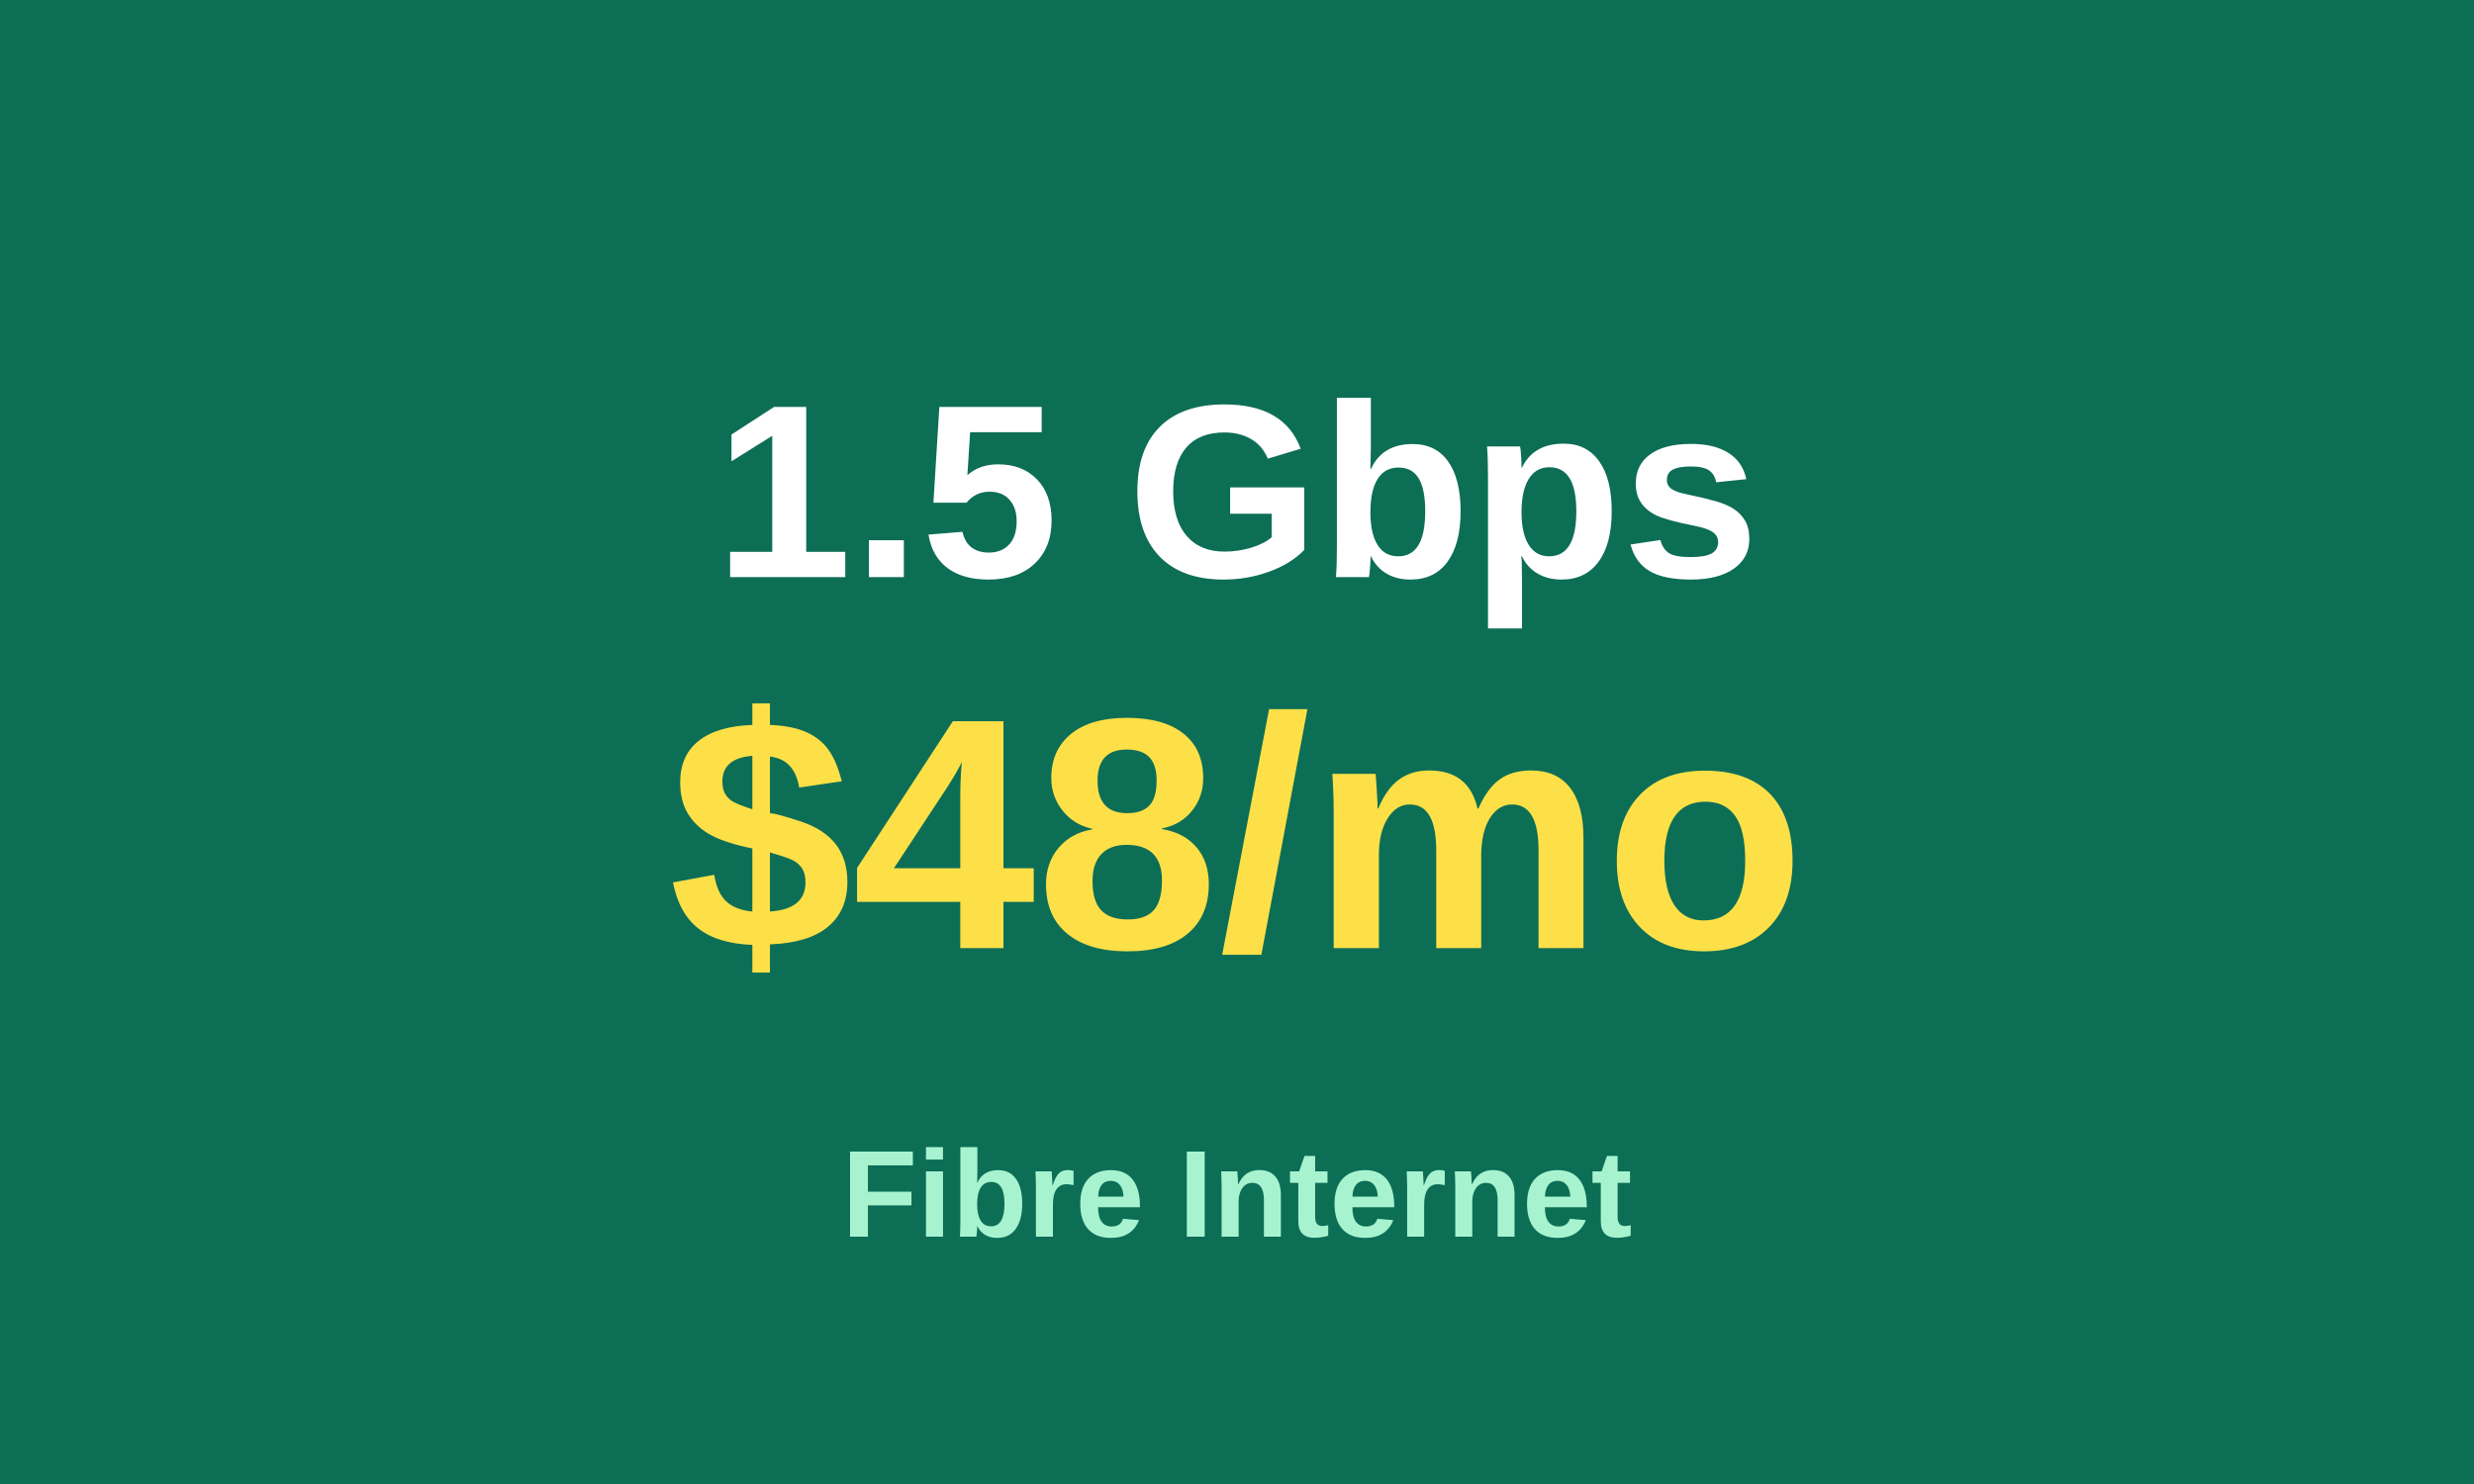
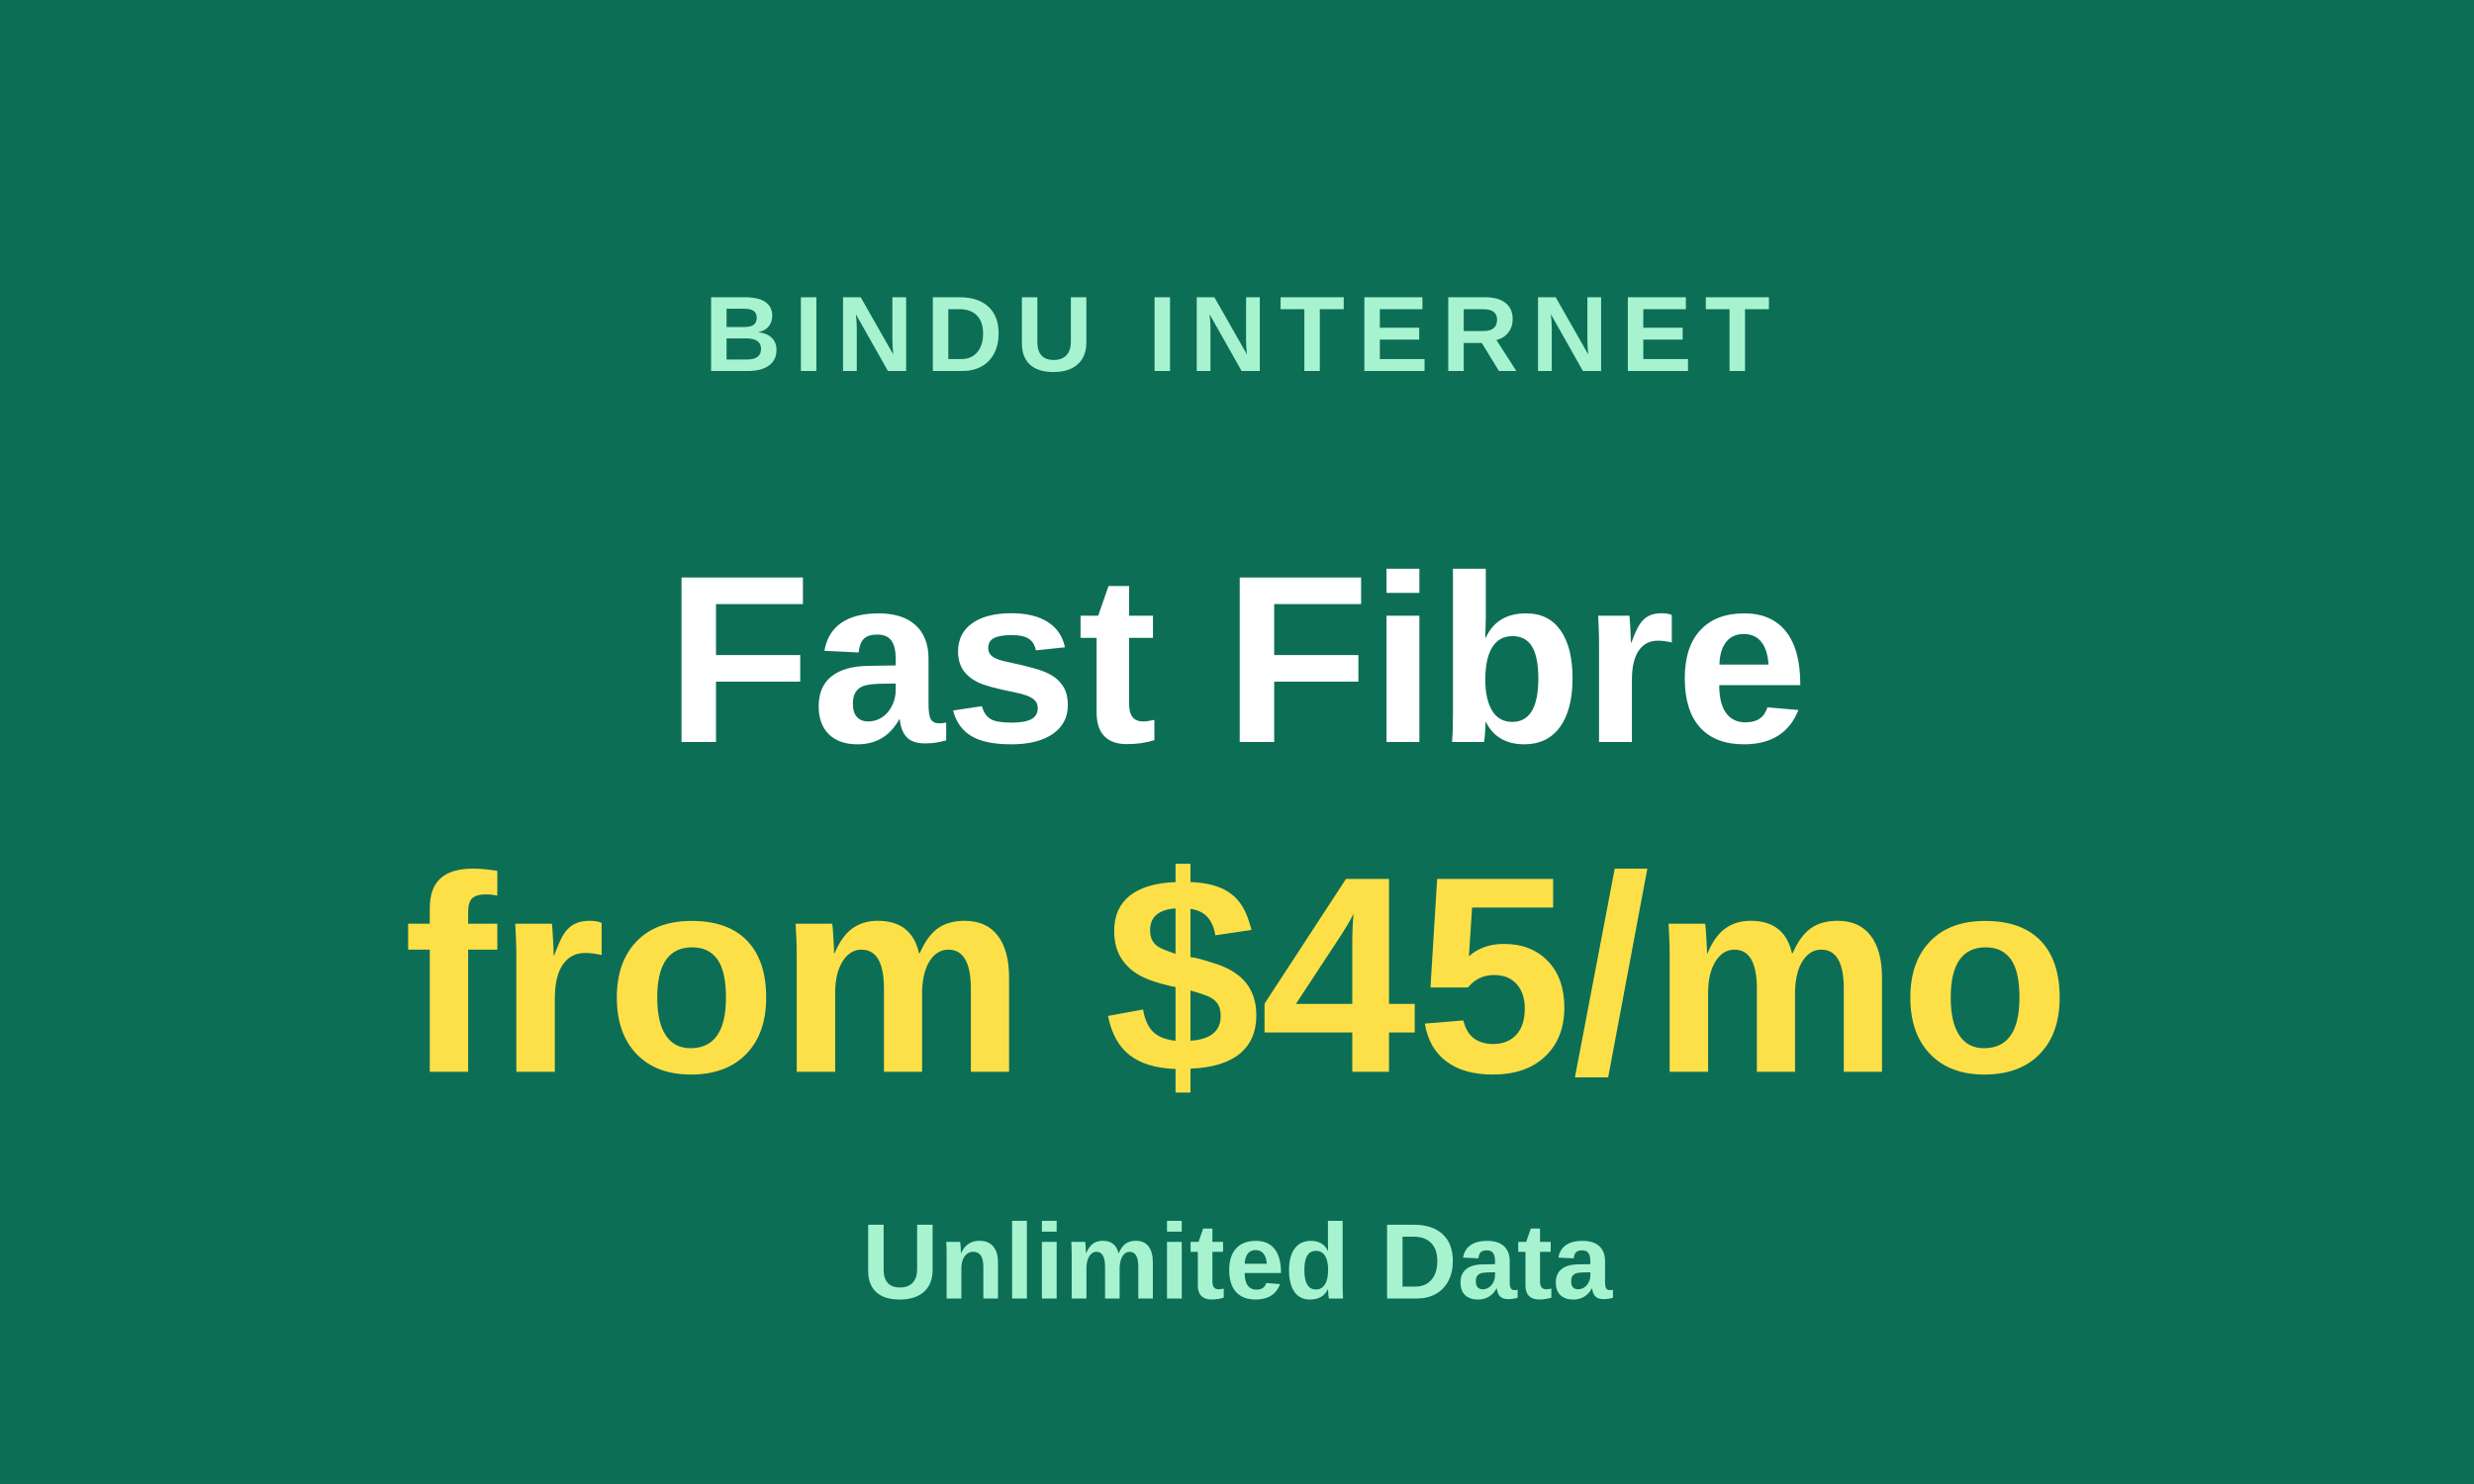
<svg xmlns="http://www.w3.org/2000/svg" width="600" height="360" viewBox="0 0 600 360" font-family="Segoe UI, Arial, sans-serif">
  <rect width="600" height="360" fill="#0d6e56" />
-   <text x="300" y="140" text-anchor="middle" fill="#ffffff" font-size="60" font-weight="900">1.5 Gbps</text>
-   <text x="300" y="230" text-anchor="middle" fill="#fde047" font-size="80" font-weight="900">$48/mo</text>
-   <text x="300" y="300" text-anchor="middle" fill="#a7f3d0" font-size="30" font-weight="700">Fibre Internet</text>
+   <text x="300" y="90" text-anchor="middle" fill="#a7f3d0" font-size="26" font-weight="700" letter-spacing="3">BINDU INTERNET</text>
+   <text x="300" y="180" text-anchor="middle" fill="#ffffff" font-size="58" font-weight="900">Fast Fibre</text>
+   <text x="300" y="260" text-anchor="middle" fill="#fde047" font-size="68" font-weight="900">from $45/mo</text>
+   <text x="300" y="315" text-anchor="middle" fill="#a7f3d0" font-size="26" font-weight="700">Unlimited Data</text>
</svg>
